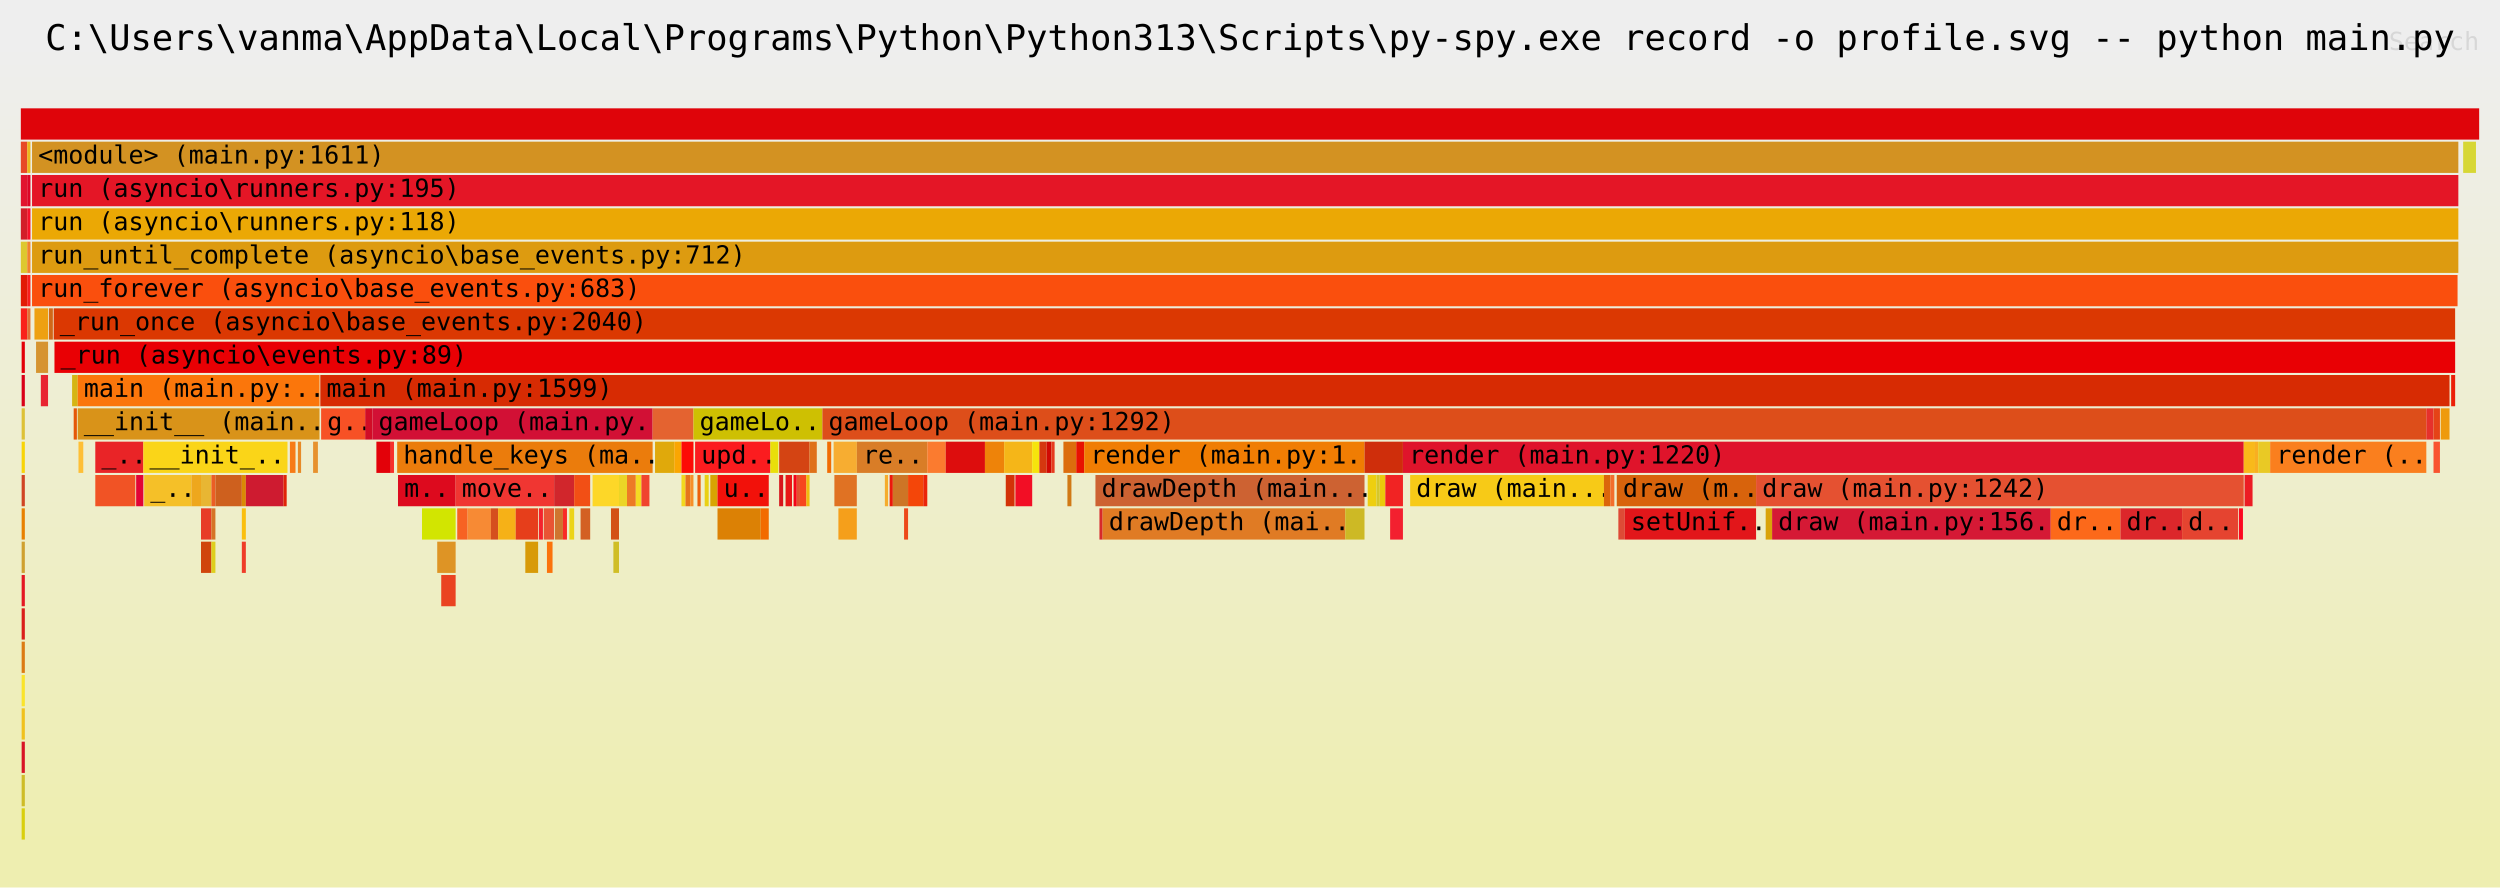
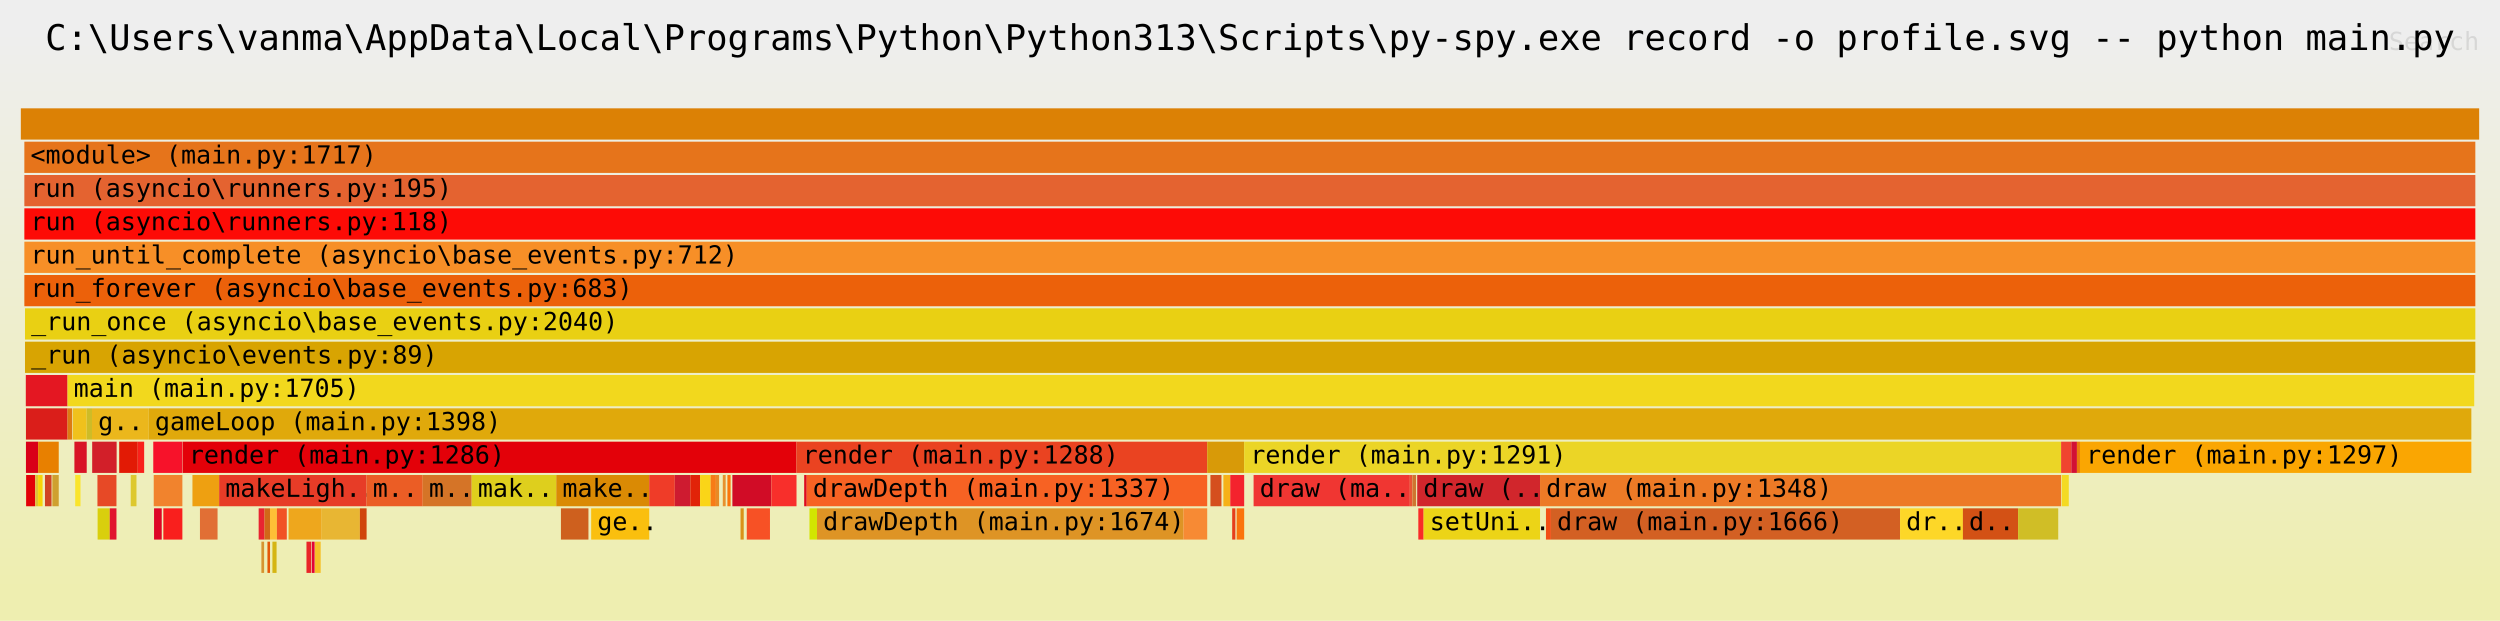
- <svg xmlns="http://www.w3.org/2000/svg" xmlns:ns1="http://github.com/jonhoo/inferno" version="1.1" width="1200" height="426" viewBox="0 0 1200 426">
+ <svg xmlns="http://www.w3.org/2000/svg" xmlns:ns1="http://github.com/jonhoo/inferno" version="1.1" width="1200" height="298" viewBox="0 0 1200 298">
  <defs>
    <linearGradient id="background" y1="0" y2="1" x1="0" x2="0">
      <stop stop-color="#eeeeee" offset="5%" />
      <stop stop-color="#eeeeb0" offset="95%" />
    </linearGradient>
  </defs>
  <style type="text/css">
text { font-family:monospace; font-size:12px }
#title { text-anchor:middle; font-size:17px; }
#matched { text-anchor:end; }
#search { text-anchor:end; opacity:0.1; cursor:pointer; }
#search:hover, #search.show { opacity:1; }
#subtitle { text-anchor:middle; font-color:rgb(160,160,160); }
#unzoom { cursor:pointer; }
#frames &gt; *:hover { stroke:black; stroke-width:0.5; cursor:pointer; }
.hide { display:none; }
.parent { opacity:0.5; }
</style>
-   <rect x="0" y="0" width="100%" height="426" fill="url(#background)" />
+   <rect x="0" y="0" width="100%" height="298" fill="url(#background)" />
  <text id="title" fill="rgb(0,0,0)" x="50%" y="24.00">C:\Users\vanma\AppData\Local\Programs\Python\Python313\Scripts\py-spy.exe record -o profile.svg -- python main.py</text>
  <text id="details" fill="rgb(0,0,0)" x="10" y="40.00"> </text>
  <text id="unzoom" class="hide" fill="rgb(0,0,0)" x="10" y="24.00">Reset Zoom</text>
  <text id="search" fill="rgb(0,0,0)" x="1190" y="24.00">Search</text>
-   <text id="matched" fill="rgb(0,0,0)" x="1190" y="415.00"> </text>
-   <svg id="frames" x="10" width="1180" total_samples="3070">
-     <g>
-       <rect x="0.033%" y="164" width="0.13%" height="15" fill="rgb(227,0,7)" ns1:x="1" ns1:w="4" />
-       <text x="0.283%" y="174.50" />
-     </g>
-     <g>
-       <rect x="0.033%" y="180" width="0.13%" height="15" fill="rgb(217,0,24)" ns1:x="1" ns1:w="4" />
-       <text x="0.283%" y="190.50" />
-     </g>
-     <g>
-       <rect x="0.033%" y="196" width="0.13%" height="15" fill="rgb(221,193,54)" ns1:x="1" ns1:w="4" />
-       <text x="0.283%" y="206.50" />
-     </g>
-     <g>
-       <rect x="0.033%" y="212" width="0.13%" height="15" fill="rgb(248,212,6)" ns1:x="1" ns1:w="4" />
-       <text x="0.283%" y="222.50" />
-     </g>
-     <g>
-       <rect x="0.033%" y="228" width="0.13%" height="15" fill="rgb(208,68,35)" ns1:x="1" ns1:w="4" />
-       <text x="0.283%" y="238.50" />
-     </g>
-     <g>
-       <rect x="0.033%" y="244" width="0.13%" height="15" fill="rgb(232,128,0)" ns1:x="1" ns1:w="4" />
-       <text x="0.283%" y="254.50" />
-     </g>
-     <g>
-       <rect x="0.033%" y="260" width="0.13%" height="15" fill="rgb(207,160,47)" ns1:x="1" ns1:w="4" />
-       <text x="0.283%" y="270.50" />
-     </g>
-     <g>
-       <rect x="0.033%" y="276" width="0.13%" height="15" fill="rgb(228,23,34)" ns1:x="1" ns1:w="4" />
-       <text x="0.283%" y="286.50" />
-     </g>
-     <g>
-       <rect x="0.033%" y="292" width="0.13%" height="15" fill="rgb(218,30,26)" ns1:x="1" ns1:w="4" />
-       <text x="0.283%" y="302.50" />
-     </g>
-     <g>
-       <rect x="0.033%" y="308" width="0.13%" height="15" fill="rgb(220,122,19)" ns1:x="1" ns1:w="4" />
-       <text x="0.283%" y="318.50" />
-     </g>
-     <g>
-       <rect x="0.033%" y="324" width="0.13%" height="15" fill="rgb(250,228,42)" ns1:x="1" ns1:w="4" />
-       <text x="0.283%" y="334.50" />
-     </g>
-     <g>
-       <rect x="0.033%" y="340" width="0.13%" height="15" fill="rgb(240,193,28)" ns1:x="1" ns1:w="4" />
-       <text x="0.283%" y="350.50" />
-     </g>
-     <g>
-       <rect x="0.033%" y="356" width="0.13%" height="15" fill="rgb(216,20,37)" ns1:x="1" ns1:w="4" />
-       <text x="0.283%" y="366.50" />
-     </g>
-     <g>
-       <rect x="0.033%" y="372" width="0.13%" height="15" fill="rgb(206,188,39)" ns1:x="1" ns1:w="4" />
-       <text x="0.283%" y="382.50" />
-     </g>
-     <g>
-       <rect x="0.033%" y="388" width="0.13%" height="15" fill="rgb(217,207,13)" ns1:x="1" ns1:w="4" />
-       <text x="0.283%" y="398.50" />
-     </g>
-     <g>
-       <rect x="0%" y="68" width="0.261%" height="15" fill="rgb(231,73,38)" ns1:x="0" ns1:w="8" />
-       <text x="0.25%" y="78.50" />
-     </g>
-     <g>
-       <rect x="0%" y="84" width="0.261%" height="15" fill="rgb(225,20,46)" ns1:x="0" ns1:w="8" />
-       <text x="0.25%" y="94.50" />
-     </g>
-     <g>
-       <rect x="0%" y="100" width="0.261%" height="15" fill="rgb(210,31,41)" ns1:x="0" ns1:w="8" />
-       <text x="0.25%" y="110.50" />
-     </g>
-     <g>
-       <rect x="0%" y="116" width="0.261%" height="15" fill="rgb(221,200,47)" ns1:x="0" ns1:w="8" />
-       <text x="0.25%" y="126.50" />
-     </g>
-     <g>
-       <rect x="0%" y="132" width="0.261%" height="15" fill="rgb(226,26,5)" ns1:x="0" ns1:w="8" />
-       <text x="0.25%" y="142.50" />
-     </g>
-     <g>
-       <rect x="0%" y="148" width="0.261%" height="15" fill="rgb(249,33,26)" ns1:x="0" ns1:w="8" />
-       <text x="0.25%" y="158.50" />
-     </g>
-     <g>
-       <rect x="0.261%" y="68" width="0.13%" height="15" fill="rgb(235,183,28)" ns1:x="8" ns1:w="4" />
-       <text x="0.511%" y="78.50" />
-     </g>
-     <g>
-       <rect x="0.261%" y="84" width="0.13%" height="15" fill="rgb(221,5,38)" ns1:x="8" ns1:w="4" />
-       <text x="0.511%" y="94.50" />
-     </g>
-     <g>
-       <rect x="0.261%" y="100" width="0.13%" height="15" fill="rgb(247,18,42)" ns1:x="8" ns1:w="4" />
-       <text x="0.511%" y="110.50" />
-     </g>
-     <g>
-       <rect x="0.261%" y="116" width="0.13%" height="15" fill="rgb(241,131,45)" ns1:x="8" ns1:w="4" />
-       <text x="0.511%" y="126.50" />
-     </g>
-     <g>
-       <rect x="0.261%" y="132" width="0.13%" height="15" fill="rgb(249,31,29)" ns1:x="8" ns1:w="4" />
-       <text x="0.511%" y="142.50" />
-     </g>
-     <g>
-       <rect x="0.261%" y="148" width="0.13%" height="15" fill="rgb(225,111,53)" ns1:x="8" ns1:w="4" />
-       <text x="0.511%" y="158.50" />
-     </g>
-     <g>
-       <rect x="0.554%" y="148" width="0.554%" height="15" fill="rgb(238,160,17)" ns1:x="17" ns1:w="17" />
-       <text x="0.804%" y="158.50" />
-     </g>
-     <g>
-       <rect x="0.619%" y="164" width="0.489%" height="15" fill="rgb(214,148,48)" ns1:x="19" ns1:w="15" />
-       <text x="0.869%" y="174.50" />
-     </g>
-     <g>
-       <rect x="0.814%" y="180" width="0.293%" height="15" fill="rgb(232,36,49)" ns1:x="25" ns1:w="9" />
-       <text x="1.064%" y="190.50" />
-     </g>
-     <g>
-       <rect x="1.14%" y="148" width="0.163%" height="15" fill="rgb(209,103,24)" ns1:x="35" ns1:w="5" />
-       <text x="1.39%" y="158.50" />
-     </g>
-     <g>
-       <rect x="2.15%" y="196" width="0.13%" height="15" fill="rgb(229,88,8)" ns1:x="66" ns1:w="4" />
-       <text x="2.4%" y="206.50" />
-     </g>
-     <g>
-       <rect x="2.085%" y="180" width="0.228%" height="15" fill="rgb(213,181,19)" ns1:x="64" ns1:w="7" />
-       <text x="2.335%" y="190.50" />
-     </g>
-     <g>
-       <rect x="2.345%" y="212" width="0.195%" height="15" fill="rgb(254,191,54)" ns1:x="72" ns1:w="6" />
-       <text x="2.595%" y="222.50" />
-     </g>
-     <g>
-       <rect x="3.029%" y="228" width="1.629%" height="15" fill="rgb(241,83,37)" ns1:x="93" ns1:w="50" />
-       <text x="3.279%" y="238.50" />
-     </g>
-     <g>
-       <rect x="3.029%" y="212" width="1.954%" height="15" fill="rgb(233,36,39)" ns1:x="93" ns1:w="60" />
-       <text x="3.279%" y="222.50">_..</text>
-     </g>
-     <g>
-       <rect x="4.691%" y="228" width="0.293%" height="15" fill="rgb(226,3,54)" ns1:x="144" ns1:w="9" />
-       <text x="4.941%" y="238.50" />
-     </g>
-     <g>
-       <rect x="5.016%" y="228" width="1.922%" height="15" fill="rgb(245,192,40)" ns1:x="154" ns1:w="59" />
-       <text x="5.266%" y="238.50">_..</text>
-     </g>
-     <g>
-       <rect x="6.938%" y="228" width="0.391%" height="15" fill="rgb(238,167,29)" ns1:x="213" ns1:w="12" />
-       <text x="7.188%" y="238.50" />
-     </g>
-     <g>
-       <rect x="7.329%" y="228" width="0.423%" height="15" fill="rgb(232,182,51)" ns1:x="225" ns1:w="13" />
-       <text x="7.579%" y="238.50" />
-     </g>
-     <g>
-       <rect x="7.329%" y="244" width="0.423%" height="15" fill="rgb(231,60,39)" ns1:x="225" ns1:w="13" />
-       <text x="7.579%" y="254.50" />
-     </g>
-     <g>
-       <rect x="7.329%" y="260" width="0.423%" height="15" fill="rgb(208,69,12)" ns1:x="225" ns1:w="13" />
-       <text x="7.579%" y="270.50" />
-     </g>
-     <g>
-       <rect x="7.752%" y="228" width="0.163%" height="15" fill="rgb(235,93,37)" ns1:x="238" ns1:w="5" />
-       <text x="8.002%" y="238.50" />
-     </g>
-     <g>
-       <rect x="7.752%" y="244" width="0.163%" height="15" fill="rgb(213,116,39)" ns1:x="238" ns1:w="5" />
-       <text x="8.002%" y="254.50" />
-     </g>
-     <g>
-       <rect x="7.752%" y="260" width="0.163%" height="15" fill="rgb(222,207,29)" ns1:x="238" ns1:w="5" />
-       <text x="8.002%" y="270.50" />
-     </g>
-     <g>
-       <rect x="7.915%" y="228" width="1.075%" height="15" fill="rgb(206,96,30)" ns1:x="243" ns1:w="33" />
-       <text x="8.165%" y="238.50" />
-     </g>
-     <g>
-       <rect x="8.99%" y="228" width="0.163%" height="15" fill="rgb(218,138,4)" ns1:x="276" ns1:w="5" />
-       <text x="9.24%" y="238.50" />
-     </g>
-     <g>
-       <rect x="8.99%" y="244" width="0.163%" height="15" fill="rgb(250,191,14)" ns1:x="276" ns1:w="5" />
-       <text x="9.24%" y="254.50" />
-     </g>
-     <g>
-       <rect x="8.99%" y="260" width="0.163%" height="15" fill="rgb(239,60,40)" ns1:x="276" ns1:w="5" />
-       <text x="9.24%" y="270.50" />
-     </g>
-     <g>
-       <rect x="9.153%" y="228" width="1.531%" height="15" fill="rgb(206,27,48)" ns1:x="281" ns1:w="47" />
-       <text x="9.403%" y="238.50" />
-     </g>
-     <g>
-       <rect x="10.684%" y="228" width="0.13%" height="15" fill="rgb(225,35,8)" ns1:x="328" ns1:w="4" />
-       <text x="10.934%" y="238.50" />
-     </g>
-     <g>
-       <rect x="4.984%" y="212" width="5.863%" height="15" fill="rgb(250,213,24)" ns1:x="153" ns1:w="180" />
-       <text x="5.234%" y="222.50">__init_..</text>
-     </g>
-     <g>
-       <rect x="10.945%" y="212" width="0.228%" height="15" fill="rgb(247,123,22)" ns1:x="336" ns1:w="7" />
-       <text x="11.195%" y="222.50" />
-     </g>
-     <g>
-       <rect x="11.27%" y="212" width="0.13%" height="15" fill="rgb(231,138,38)" ns1:x="346" ns1:w="4" />
-       <text x="11.52%" y="222.50" />
-     </g>
-     <g>
-       <rect x="11.889%" y="212" width="0.195%" height="15" fill="rgb(231,145,46)" ns1:x="365" ns1:w="6" />
-       <text x="12.139%" y="222.50" />
-     </g>
-     <g>
-       <rect x="2.313%" y="180" width="9.837%" height="15" fill="rgb(251,118,11)" ns1:x="71" ns1:w="302" />
-       <text x="2.563%" y="190.50">main (main.py:..</text>
-     </g>
-     <g>
-       <rect x="2.313%" y="196" width="9.837%" height="15" fill="rgb(217,147,25)" ns1:x="71" ns1:w="302" />
-       <text x="2.563%" y="206.50">__init__ (main..</text>
-     </g>
-     <g>
-       <rect x="12.215%" y="196" width="1.792%" height="15" fill="rgb(247,81,37)" ns1:x="375" ns1:w="55" />
-       <text x="12.465%" y="206.50">g..</text>
-     </g>
-     <g>
-       <rect x="14.007%" y="196" width="0.293%" height="15" fill="rgb(209,12,38)" ns1:x="430" ns1:w="9" />
-       <text x="14.257%" y="206.50" />
-     </g>
-     <g>
-       <rect x="14.463%" y="212" width="0.586%" height="15" fill="rgb(227,1,9)" ns1:x="444" ns1:w="18" />
-       <text x="14.713%" y="222.50" />
-     </g>
-     <g>
-       <rect x="15.049%" y="212" width="0.13%" height="15" fill="rgb(248,47,43)" ns1:x="462" ns1:w="4" />
-       <text x="15.299%" y="222.50" />
-     </g>
-     <g>
-       <rect x="15.342%" y="228" width="2.345%" height="15" fill="rgb(221,10,30)" ns1:x="471" ns1:w="72" />
-       <text x="15.592%" y="238.50">m..</text>
-     </g>
-     <g>
-       <rect x="16.319%" y="244" width="1.368%" height="15" fill="rgb(210,229,1)" ns1:x="501" ns1:w="42" />
-       <text x="16.569%" y="254.50" />
-     </g>
-     <g>
-       <rect x="16.938%" y="260" width="0.749%" height="15" fill="rgb(222,148,37)" ns1:x="520" ns1:w="23" />
-       <text x="17.188%" y="270.50" />
-     </g>
-     <g>
-       <rect x="17.101%" y="276" width="0.586%" height="15" fill="rgb(234,67,33)" ns1:x="525" ns1:w="18" />
-       <text x="17.351%" y="286.50" />
-     </g>
-     <g>
-       <rect x="17.752%" y="244" width="0.423%" height="15" fill="rgb(247,98,35)" ns1:x="545" ns1:w="13" />
-       <text x="18.002%" y="254.50" />
-     </g>
-     <g>
-       <rect x="18.176%" y="244" width="0.945%" height="15" fill="rgb(247,138,52)" ns1:x="558" ns1:w="29" />
-       <text x="18.426%" y="254.50" />
-     </g>
-     <g>
-       <rect x="19.12%" y="244" width="0.293%" height="15" fill="rgb(213,79,30)" ns1:x="587" ns1:w="9" />
-       <text x="19.37%" y="254.50" />
-     </g>
-     <g>
-       <rect x="19.414%" y="244" width="0.717%" height="15" fill="rgb(246,177,23)" ns1:x="596" ns1:w="22" />
-       <text x="19.664%" y="254.50" />
-     </g>
-     <g>
-       <rect x="20.13%" y="244" width="0.912%" height="15" fill="rgb(230,62,27)" ns1:x="618" ns1:w="28" />
-       <text x="20.38%" y="254.50" />
-     </g>
-     <g>
-       <rect x="20.521%" y="260" width="0.521%" height="15" fill="rgb(216,154,8)" ns1:x="630" ns1:w="16" />
-       <text x="20.771%" y="270.50" />
-     </g>
-     <g>
-       <rect x="21.075%" y="244" width="0.163%" height="15" fill="rgb(244,35,45)" ns1:x="647" ns1:w="5" />
-       <text x="21.325%" y="254.50" />
-     </g>
-     <g>
-       <rect x="21.401%" y="260" width="0.228%" height="15" fill="rgb(251,115,12)" ns1:x="657" ns1:w="7" />
-       <text x="21.651%" y="270.50" />
-     </g>
-     <g>
-       <rect x="17.687%" y="228" width="4.006%" height="15" fill="rgb(240,54,50)" ns1:x="543" ns1:w="123" />
-       <text x="17.937%" y="238.50">move..</text>
-     </g>
-     <g>
-       <rect x="21.27%" y="244" width="0.423%" height="15" fill="rgb(233,84,52)" ns1:x="653" ns1:w="13" />
-       <text x="21.52%" y="254.50" />
-     </g>
-     <g>
-       <rect x="21.726%" y="244" width="0.326%" height="15" fill="rgb(207,117,47)" ns1:x="667" ns1:w="10" />
-       <text x="21.976%" y="254.50" />
-     </g>
-     <g>
-       <rect x="22.052%" y="244" width="0.163%" height="15" fill="rgb(249,43,39)" ns1:x="677" ns1:w="5" />
-       <text x="22.302%" y="254.50" />
-     </g>
-     <g>
-       <rect x="21.694%" y="228" width="0.814%" height="15" fill="rgb(209,38,44)" ns1:x="666" ns1:w="25" />
-       <text x="21.944%" y="238.50" />
-     </g>
-     <g>
-       <rect x="22.313%" y="244" width="0.195%" height="15" fill="rgb(236,212,23)" ns1:x="685" ns1:w="6" />
-       <text x="22.563%" y="254.50" />
-     </g>
-     <g>
-       <rect x="22.508%" y="228" width="0.651%" height="15" fill="rgb(242,79,21)" ns1:x="691" ns1:w="20" />
-       <text x="22.758%" y="238.50" />
-     </g>
-     <g>
-       <rect x="22.769%" y="244" width="0.391%" height="15" fill="rgb(211,96,35)" ns1:x="699" ns1:w="12" />
-       <text x="23.019%" y="254.50" />
-     </g>
-     <g>
-       <rect x="23.257%" y="228" width="1.075%" height="15" fill="rgb(253,215,40)" ns1:x="714" ns1:w="33" />
-       <text x="23.507%" y="238.50" />
-     </g>
-     <g>
-       <rect x="24.006%" y="244" width="0.326%" height="15" fill="rgb(211,81,21)" ns1:x="737" ns1:w="10" />
-       <text x="24.256%" y="254.50" />
-     </g>
-     <g>
-       <rect x="24.104%" y="260" width="0.228%" height="15" fill="rgb(208,190,38)" ns1:x="740" ns1:w="7" />
-       <text x="24.354%" y="270.50" />
-     </g>
-     <g>
-       <rect x="24.332%" y="228" width="0.326%" height="15" fill="rgb(235,213,38)" ns1:x="747" ns1:w="10" />
-       <text x="24.582%" y="238.50" />
-     </g>
-     <g>
-       <rect x="24.658%" y="228" width="0.358%" height="15" fill="rgb(237,122,38)" ns1:x="757" ns1:w="11" />
-       <text x="24.908%" y="238.50" />
-     </g>
-     <g>
-       <rect x="25.016%" y="228" width="0.228%" height="15" fill="rgb(244,218,35)" ns1:x="768" ns1:w="7" />
-       <text x="25.266%" y="238.50" />
-     </g>
-     <g>
-       <rect x="25.244%" y="228" width="0.326%" height="15" fill="rgb(240,68,47)" ns1:x="775" ns1:w="10" />
-       <text x="25.494%" y="238.50" />
-     </g>
-     <g>
-       <rect x="14.3%" y="196" width="11.401%" height="15" fill="rgb(210,16,53)" ns1:x="439" ns1:w="350" />
-       <text x="14.55%" y="206.50">gameLoop (main.py..</text>
-     </g>
-     <g>
-       <rect x="15.309%" y="212" width="10.391%" height="15" fill="rgb(235,124,12)" ns1:x="470" ns1:w="319" />
-       <text x="15.559%" y="222.50">handle_keys (ma..</text>
-     </g>
-     <g>
-       <rect x="25.798%" y="212" width="0.782%" height="15" fill="rgb(224,169,11)" ns1:x="792" ns1:w="24" />
-       <text x="26.048%" y="222.50" />
-     </g>
-     <g>
-       <rect x="26.58%" y="212" width="0.293%" height="15" fill="rgb(250,166,2)" ns1:x="816" ns1:w="9" />
-       <text x="26.83%" y="222.50" />
-     </g>
-     <g>
-       <rect x="26.873%" y="228" width="0.163%" height="15" fill="rgb(242,216,29)" ns1:x="825" ns1:w="5" />
-       <text x="27.123%" y="238.50" />
-     </g>
-     <g>
-       <rect x="27.036%" y="228" width="0.195%" height="15" fill="rgb(230,116,27)" ns1:x="830" ns1:w="6" />
-       <text x="27.286%" y="238.50" />
-     </g>
-     <g>
-       <rect x="25.7%" y="196" width="1.661%" height="15" fill="rgb(228,99,48)" ns1:x="789" ns1:w="51" />
-       <text x="25.95%" y="206.50" />
-     </g>
-     <g>
-       <rect x="26.873%" y="212" width="0.489%" height="15" fill="rgb(253,11,6)" ns1:x="825" ns1:w="15" />
-       <text x="27.123%" y="222.50" />
-     </g>
-     <g>
-       <rect x="27.231%" y="228" width="0.13%" height="15" fill="rgb(247,143,39)" ns1:x="836" ns1:w="4" />
-       <text x="27.481%" y="238.50" />
-     </g>
-     <g>
-       <rect x="27.524%" y="228" width="0.13%" height="15" fill="rgb(236,97,10)" ns1:x="845" ns1:w="4" />
-       <text x="27.774%" y="238.50" />
-     </g>
-     <g>
-       <rect x="27.818%" y="228" width="0.163%" height="15" fill="rgb(233,208,19)" ns1:x="854" ns1:w="5" />
-       <text x="28.068%" y="238.50" />
-     </g>
-     <g>
-       <rect x="28.046%" y="228" width="0.293%" height="15" fill="rgb(216,164,2)" ns1:x="861" ns1:w="9" />
-       <text x="28.296%" y="238.50" />
-     </g>
-     <g>
-       <rect x="28.339%" y="244" width="1.759%" height="15" fill="rgb(220,129,5)" ns1:x="870" ns1:w="54" />
-       <text x="28.589%" y="254.50" />
-     </g>
-     <g>
-       <rect x="28.339%" y="228" width="2.085%" height="15" fill="rgb(242,17,10)" ns1:x="870" ns1:w="64" />
-       <text x="28.589%" y="238.50">u..</text>
-     </g>
-     <g>
-       <rect x="30.098%" y="244" width="0.326%" height="15" fill="rgb(242,107,0)" ns1:x="924" ns1:w="10" />
-       <text x="30.348%" y="254.50" />
-     </g>
-     <g>
-       <rect x="27.427%" y="212" width="3.062%" height="15" fill="rgb(251,28,31)" ns1:x="842" ns1:w="94" />
-       <text x="27.677%" y="222.50">upd..</text>
-     </g>
-     <g>
-       <rect x="30.489%" y="212" width="0.326%" height="15" fill="rgb(233,223,10)" ns1:x="936" ns1:w="10" />
-       <text x="30.739%" y="222.50" />
-     </g>
-     <g>
-       <rect x="30.847%" y="228" width="0.163%" height="15" fill="rgb(215,21,27)" ns1:x="947" ns1:w="5" />
-       <text x="31.097%" y="238.50" />
-     </g>
-     <g>
-       <rect x="31.108%" y="228" width="0.261%" height="15" fill="rgb(232,23,21)" ns1:x="955" ns1:w="8" />
-       <text x="31.358%" y="238.50" />
-     </g>
-     <g>
-       <rect x="31.433%" y="228" width="0.13%" height="15" fill="rgb(244,5,23)" ns1:x="965" ns1:w="4" />
-       <text x="31.683%" y="238.50" />
-     </g>
-     <g>
-       <rect x="31.564%" y="228" width="0.13%" height="15" fill="rgb(226,81,46)" ns1:x="969" ns1:w="4" />
-       <text x="31.814%" y="238.50" />
-     </g>
-     <g>
-       <rect x="31.694%" y="228" width="0.261%" height="15" fill="rgb(247,70,30)" ns1:x="973" ns1:w="8" />
-       <text x="31.944%" y="238.50" />
-     </g>
-     <g>
-       <rect x="30.847%" y="212" width="1.238%" height="15" fill="rgb(212,68,19)" ns1:x="947" ns1:w="38" />
-       <text x="31.097%" y="222.50" />
-     </g>
-     <g>
-       <rect x="31.954%" y="228" width="0.13%" height="15" fill="rgb(240,187,13)" ns1:x="981" ns1:w="4" />
-       <text x="32.204%" y="238.50" />
-     </g>
-     <g>
-       <rect x="32.085%" y="212" width="0.293%" height="15" fill="rgb(223,113,26)" ns1:x="985" ns1:w="9" />
-       <text x="32.335%" y="222.50" />
-     </g>
-     <g>
-       <rect x="27.362%" y="196" width="5.244%" height="15" fill="rgb(206,192,2)" ns1:x="840" ns1:w="161" />
-       <text x="27.612%" y="206.50">gameLo..</text>
-     </g>
-     <g>
-       <rect x="32.801%" y="212" width="0.163%" height="15" fill="rgb(241,108,4)" ns1:x="1007" ns1:w="5" />
-       <text x="33.051%" y="222.50" />
-     </g>
-     <g>
-       <rect x="33.062%" y="212" width="0.945%" height="15" fill="rgb(247,173,49)" ns1:x="1015" ns1:w="29" />
-       <text x="33.312%" y="222.50" />
-     </g>
-     <g>
-       <rect x="33.094%" y="228" width="0.912%" height="15" fill="rgb(224,114,35)" ns1:x="1016" ns1:w="28" />
-       <text x="33.344%" y="238.50" />
-     </g>
-     <g>
-       <rect x="33.257%" y="244" width="0.749%" height="15" fill="rgb(245,159,27)" ns1:x="1021" ns1:w="23" />
-       <text x="33.507%" y="254.50" />
-     </g>
-     <g>
-       <rect x="35.147%" y="228" width="0.13%" height="15" fill="rgb(245,172,44)" ns1:x="1079" ns1:w="4" />
-       <text x="35.397%" y="238.50" />
-     </g>
-     <g>
-       <rect x="35.342%" y="228" width="0.13%" height="15" fill="rgb(236,23,11)" ns1:x="1085" ns1:w="4" />
-       <text x="35.592%" y="238.50" />
-     </g>
-     <g>
-       <rect x="35.472%" y="228" width="0.619%" height="15" fill="rgb(205,117,38)" ns1:x="1089" ns1:w="19" />
-       <text x="35.722%" y="238.50" />
-     </g>
-     <g>
-       <rect x="35.928%" y="244" width="0.163%" height="15" fill="rgb(237,72,25)" ns1:x="1103" ns1:w="5" />
-       <text x="36.178%" y="254.50" />
-     </g>
-     <g>
-       <rect x="36.091%" y="228" width="0.619%" height="15" fill="rgb(244,70,9)" ns1:x="1108" ns1:w="19" />
-       <text x="36.341%" y="238.50" />
-     </g>
-     <g>
-       <rect x="34.007%" y="212" width="2.866%" height="15" fill="rgb(217,125,39)" ns1:x="1044" ns1:w="88" />
-       <text x="34.257%" y="222.50">re..</text>
-     </g>
-     <g>
-       <rect x="36.71%" y="228" width="0.163%" height="15" fill="rgb(235,36,10)" ns1:x="1127" ns1:w="5" />
-       <text x="36.96%" y="238.50" />
-     </g>
-     <g>
-       <rect x="36.873%" y="212" width="0.749%" height="15" fill="rgb(251,123,47)" ns1:x="1132" ns1:w="23" />
-       <text x="37.123%" y="222.50" />
-     </g>
-     <g>
-       <rect x="37.622%" y="212" width="1.596%" height="15" fill="rgb(221,13,13)" ns1:x="1155" ns1:w="49" />
-       <text x="37.872%" y="222.50" />
-     </g>
-     <g>
-       <rect x="39.218%" y="212" width="0.782%" height="15" fill="rgb(238,131,9)" ns1:x="1204" ns1:w="24" />
-       <text x="39.468%" y="222.50" />
-     </g>
-     <g>
-       <rect x="40.065%" y="228" width="0.358%" height="15" fill="rgb(211,50,8)" ns1:x="1230" ns1:w="11" />
-       <text x="40.315%" y="238.50" />
-     </g>
-     <g>
-       <rect x="40%" y="212" width="1.14%" height="15" fill="rgb(245,182,24)" ns1:x="1228" ns1:w="35" />
-       <text x="40.25%" y="222.50" />
-     </g>
-     <g>
-       <rect x="40.456%" y="228" width="0.684%" height="15" fill="rgb(242,14,37)" ns1:x="1242" ns1:w="21" />
-       <text x="40.706%" y="238.50" />
-     </g>
-     <g>
-       <rect x="41.14%" y="212" width="0.293%" height="15" fill="rgb(246,228,12)" ns1:x="1263" ns1:w="9" />
-       <text x="41.39%" y="222.50" />
-     </g>
-     <g>
-       <rect x="41.433%" y="212" width="0.293%" height="15" fill="rgb(213,55,15)" ns1:x="1272" ns1:w="9" />
-       <text x="41.683%" y="222.50" />
-     </g>
-     <g>
-       <rect x="41.726%" y="212" width="0.195%" height="15" fill="rgb(209,9,3)" ns1:x="1281" ns1:w="6" />
-       <text x="41.976%" y="222.50" />
-     </g>
-     <g>
-       <rect x="41.922%" y="212" width="0.13%" height="15" fill="rgb(230,59,30)" ns1:x="1287" ns1:w="4" />
-       <text x="42.172%" y="222.50" />
-     </g>
-     <g>
-       <rect x="42.573%" y="228" width="0.163%" height="15" fill="rgb(209,121,21)" ns1:x="1307" ns1:w="5" />
-       <text x="42.823%" y="238.50" />
-     </g>
-     <g>
-       <rect x="42.41%" y="212" width="0.521%" height="15" fill="rgb(220,109,13)" ns1:x="1302" ns1:w="16" />
-       <text x="42.66%" y="222.50" />
-     </g>
-     <g>
-       <rect x="42.932%" y="212" width="0.326%" height="15" fill="rgb(232,18,1)" ns1:x="1318" ns1:w="10" />
-       <text x="43.182%" y="222.50" />
-     </g>
-     <g>
-       <rect x="43.876%" y="244" width="0.13%" height="15" fill="rgb(215,41,42)" ns1:x="1347" ns1:w="4" />
-       <text x="44.126%" y="254.50" />
-     </g>
-     <g>
-       <rect x="44.007%" y="244" width="9.87%" height="15" fill="rgb(224,123,36)" ns1:x="1351" ns1:w="303" />
-       <text x="44.257%" y="254.50">drawDepth (mai..</text>
-     </g>
-     <g>
-       <rect x="43.257%" y="212" width="11.401%" height="15" fill="rgb(240,125,3)" ns1:x="1328" ns1:w="350" />
-       <text x="43.507%" y="222.50">render (main.py:1..</text>
-     </g>
-     <g>
-       <rect x="43.713%" y="228" width="10.945%" height="15" fill="rgb(205,98,50)" ns1:x="1342" ns1:w="336" />
-       <text x="43.963%" y="238.50">drawDepth (main...</text>
-     </g>
-     <g>
-       <rect x="53.876%" y="244" width="0.782%" height="15" fill="rgb(205,185,37)" ns1:x="1654" ns1:w="24" />
-       <text x="54.126%" y="254.50" />
-     </g>
-     <g>
-       <rect x="54.788%" y="228" width="0.358%" height="15" fill="rgb(238,207,15)" ns1:x="1682" ns1:w="11" />
-       <text x="55.038%" y="238.50" />
-     </g>
-     <g>
-       <rect x="55.147%" y="228" width="0.13%" height="15" fill="rgb(213,199,42)" ns1:x="1693" ns1:w="4" />
-       <text x="55.397%" y="238.50" />
-     </g>
-     <g>
-       <rect x="55.277%" y="228" width="0.228%" height="15" fill="rgb(235,201,11)" ns1:x="1697" ns1:w="7" />
-       <text x="55.527%" y="238.50" />
-     </g>
-     <g>
-       <rect x="54.658%" y="212" width="1.563%" height="15" fill="rgb(207,46,11)" ns1:x="1678" ns1:w="48" />
-       <text x="54.908%" y="222.50" />
-     </g>
-     <g>
-       <rect x="55.505%" y="228" width="0.717%" height="15" fill="rgb(241,35,35)" ns1:x="1704" ns1:w="22" />
-       <text x="55.755%" y="238.50" />
-     </g>
-     <g>
-       <rect x="55.7%" y="244" width="0.521%" height="15" fill="rgb(243,32,47)" ns1:x="1710" ns1:w="16" />
-       <text x="55.95%" y="254.50" />
-     </g>
-     <g>
-       <rect x="56.515%" y="228" width="7.883%" height="15" fill="rgb(247,202,23)" ns1:x="1735" ns1:w="242" />
-       <text x="56.765%" y="238.50">draw (main...</text>
-     </g>
-     <g>
-       <rect x="64.397%" y="228" width="0.261%" height="15" fill="rgb(219,102,11)" ns1:x="1977" ns1:w="8" />
-       <text x="64.647%" y="238.50" />
-     </g>
-     <g>
-       <rect x="64.658%" y="228" width="0.163%" height="15" fill="rgb(243,110,44)" ns1:x="1985" ns1:w="5" />
-       <text x="64.908%" y="238.50" />
-     </g>
-     <g>
-       <rect x="64.984%" y="244" width="0.261%" height="15" fill="rgb(222,74,54)" ns1:x="1995" ns1:w="8" />
-       <text x="65.234%" y="254.50" />
-     </g>
-     <g>
-       <rect x="64.919%" y="228" width="5.668%" height="15" fill="rgb(216,99,12)" ns1:x="1993" ns1:w="174" />
-       <text x="65.169%" y="238.50">draw (m..</text>
-     </g>
-     <g>
-       <rect x="65.244%" y="244" width="5.342%" height="15" fill="rgb(226,22,26)" ns1:x="2003" ns1:w="164" />
-       <text x="65.494%" y="254.50">setUnif..</text>
-     </g>
-     <g>
-       <rect x="70.977%" y="244" width="0.261%" height="15" fill="rgb(217,163,10)" ns1:x="2179" ns1:w="8" />
-       <text x="71.227%" y="254.50" />
-     </g>
-     <g>
-       <rect x="71.238%" y="244" width="11.335%" height="15" fill="rgb(213,25,53)" ns1:x="2187" ns1:w="348" />
-       <text x="71.488%" y="254.50">draw (main.py:156..</text>
-     </g>
-     <g>
-       <rect x="82.573%" y="244" width="2.834%" height="15" fill="rgb(252,105,26)" ns1:x="2535" ns1:w="87" />
-       <text x="82.823%" y="254.50">dr..</text>
-     </g>
-     <g>
-       <rect x="85.407%" y="244" width="2.508%" height="15" fill="rgb(220,39,43)" ns1:x="2622" ns1:w="77" />
-       <text x="85.657%" y="254.50">dr..</text>
-     </g>
-     <g>
-       <rect x="87.915%" y="244" width="2.28%" height="15" fill="rgb(229,68,48)" ns1:x="2699" ns1:w="70" />
-       <text x="88.165%" y="254.50">d..</text>
-     </g>
-     <g>
-       <rect x="90.228%" y="244" width="0.163%" height="15" fill="rgb(252,8,32)" ns1:x="2770" ns1:w="5" />
-       <text x="90.478%" y="254.50" />
-     </g>
-     <g>
-       <rect x="56.221%" y="212" width="34.202%" height="15" fill="rgb(223,20,43)" ns1:x="1726" ns1:w="1050" />
-       <text x="56.471%" y="222.50">render (main.py:1220)</text>
-     </g>
-     <g>
-       <rect x="70.586%" y="228" width="19.837%" height="15" fill="rgb(229,81,49)" ns1:x="2167" ns1:w="609" />
-       <text x="70.836%" y="238.50">draw (main.py:1242)</text>
-     </g>
-     <g>
-       <rect x="90.456%" y="228" width="0.326%" height="15" fill="rgb(236,28,36)" ns1:x="2777" ns1:w="10" />
-       <text x="90.706%" y="238.50" />
-     </g>
-     <g>
-       <rect x="90.424%" y="212" width="0.456%" height="15" fill="rgb(249,185,26)" ns1:x="2776" ns1:w="14" />
-       <text x="90.674%" y="222.50" />
-     </g>
-     <g>
-       <rect x="90.879%" y="212" width="0.13%" height="15" fill="rgb(249,174,33)" ns1:x="2790" ns1:w="4" />
-       <text x="91.129%" y="222.50" />
-     </g>
-     <g>
-       <rect x="91.01%" y="212" width="0.489%" height="15" fill="rgb(233,201,37)" ns1:x="2794" ns1:w="15" />
-       <text x="91.26%" y="222.50" />
-     </g>
-     <g>
-       <rect x="32.606%" y="196" width="65.244%" height="15" fill="rgb(221,78,26)" ns1:x="1001" ns1:w="2003" />
-       <text x="32.856%" y="206.50">gameLoop (main.py:1292)</text>
-     </g>
-     <g>
-       <rect x="91.498%" y="212" width="6.352%" height="15" fill="rgb(250,127,30)" ns1:x="2809" ns1:w="195" />
-       <text x="91.748%" y="222.50">render (..</text>
-     </g>
-     <g>
-       <rect x="97.85%" y="196" width="0.293%" height="15" fill="rgb(230,49,44)" ns1:x="3004" ns1:w="9" />
-       <text x="98.1%" y="206.50" />
-     </g>
-     <g>
-       <rect x="98.143%" y="196" width="0.261%" height="15" fill="rgb(229,67,23)" ns1:x="3013" ns1:w="8" />
-       <text x="98.393%" y="206.50" />
-     </g>
-     <g>
-       <rect x="98.143%" y="212" width="0.261%" height="15" fill="rgb(249,83,47)" ns1:x="3013" ns1:w="8" />
-       <text x="98.393%" y="222.50" />
-     </g>
-     <g>
-       <rect x="12.182%" y="180" width="86.612%" height="15" fill="rgb(215,43,3)" ns1:x="374" ns1:w="2659" />
-       <text x="12.432%" y="190.50">main (main.py:1599)</text>
-     </g>
-     <g>
-       <rect x="98.436%" y="196" width="0.358%" height="15" fill="rgb(238,154,13)" ns1:x="3022" ns1:w="11" />
-       <text x="98.686%" y="206.50" />
-     </g>
-     <g>
-       <rect x="1.335%" y="148" width="97.687%" height="15" fill="rgb(219,56,2)" ns1:x="41" ns1:w="2999" />
-       <text x="1.585%" y="158.50">_run_once (asyncio\base_events.py:2040)</text>
-     </g>
-     <g>
-       <rect x="1.368%" y="164" width="97.655%" height="15" fill="rgb(233,0,4)" ns1:x="42" ns1:w="2998" />
-       <text x="1.618%" y="174.50">_run (asyncio\events.py:89)</text>
-     </g>
-     <g>
-       <rect x="98.86%" y="180" width="0.163%" height="15" fill="rgb(235,30,7)" ns1:x="3035" ns1:w="5" />
-       <text x="99.11%" y="190.50" />
-     </g>
-     <g>
-       <rect x="0.456%" y="132" width="98.665%" height="15" fill="rgb(250,79,13)" ns1:x="14" ns1:w="3029" />
-       <text x="0.706%" y="142.50">run_forever (asyncio\base_events.py:683)</text>
-     </g>
-     <g>
-       <rect x="0.456%" y="68" width="98.697%" height="15" fill="rgb(211,146,34)" ns1:x="14" ns1:w="3030" />
-       <text x="0.706%" y="78.50">&lt;module&gt; (main.py:1611)</text>
-     </g>
-     <g>
-       <rect x="0.456%" y="84" width="98.697%" height="15" fill="rgb(228,22,38)" ns1:x="14" ns1:w="3030" />
-       <text x="0.706%" y="94.50">run (asyncio\runners.py:195)</text>
-     </g>
-     <g>
-       <rect x="0.456%" y="100" width="98.697%" height="15" fill="rgb(235,168,5)" ns1:x="14" ns1:w="3030" />
-       <text x="0.706%" y="110.50">run (asyncio\runners.py:118)</text>
-     </g>
-     <g>
-       <rect x="0.456%" y="116" width="98.697%" height="15" fill="rgb(221,155,16)" ns1:x="14" ns1:w="3030" />
-       <text x="0.706%" y="126.50">run_until_complete (asyncio\base_events.py:712)</text>
-     </g>
-     <g>
-       <rect x="99.349%" y="68" width="0.521%" height="15" fill="rgb(215,215,53)" ns1:x="3050" ns1:w="16" />
-       <text x="99.599%" y="78.50" />
-     </g>
-     <g>
-       <rect x="0%" y="52" width="100%" height="15" fill="rgb(223,4,10)" ns1:x="0" ns1:w="3070" />
+   <text id="matched" fill="rgb(0,0,0)" x="1190" y="287.00"> </text>
+   <svg id="frames" x="10" width="1180" total_samples="15371">
+     <g>
+       <rect x="0.215%" y="228" width="0.371%" height="15" fill="rgb(227,0,7)" ns1:x="33" ns1:w="57" />
+       <text x="0.465%" y="238.50" />
+     </g>
+     <g>
+       <rect x="0.208%" y="212" width="0.494%" height="15" fill="rgb(217,0,24)" ns1:x="32" ns1:w="76" />
+       <text x="0.458%" y="222.50" />
+     </g>
+     <g>
+       <rect x="0.592%" y="228" width="0.111%" height="15" fill="rgb(221,193,54)" ns1:x="91" ns1:w="17" />
+       <text x="0.842%" y="238.50" />
+     </g>
+     <g>
+       <rect x="0.703%" y="228" width="0.182%" height="15" fill="rgb(248,212,6)" ns1:x="108" ns1:w="28" />
+       <text x="0.953%" y="238.50" />
+     </g>
+     <g>
+       <rect x="0.982%" y="228" width="0.267%" height="15" fill="rgb(208,68,35)" ns1:x="151" ns1:w="41" />
+       <text x="1.232%" y="238.50" />
+     </g>
+     <g>
+       <rect x="0.703%" y="212" width="0.839%" height="15" fill="rgb(232,128,0)" ns1:x="108" ns1:w="129" />
+       <text x="0.953%" y="222.50" />
+     </g>
+     <g>
+       <rect x="1.282%" y="228" width="0.26%" height="15" fill="rgb(207,160,47)" ns1:x="197" ns1:w="40" />
+       <text x="1.532%" y="238.50" />
+     </g>
+     <g>
+       <rect x="0.202%" y="180" width="1.698%" height="15" fill="rgb(228,23,34)" ns1:x="31" ns1:w="261" />
+       <text x="0.452%" y="190.50" />
+     </g>
+     <g>
+       <rect x="0.208%" y="196" width="1.692%" height="15" fill="rgb(218,30,26)" ns1:x="32" ns1:w="260" />
+       <text x="0.458%" y="206.50" />
+     </g>
+     <g>
+       <rect x="1.9%" y="196" width="0.189%" height="15" fill="rgb(220,122,19)" ns1:x="292" ns1:w="29" />
+       <text x="2.15%" y="206.50" />
+     </g>
+     <g>
+       <rect x="2.212%" y="228" width="0.215%" height="15" fill="rgb(250,228,42)" ns1:x="340" ns1:w="33" />
+       <text x="2.462%" y="238.50" />
+     </g>
+     <g>
+       <rect x="2.114%" y="196" width="0.566%" height="15" fill="rgb(240,193,28)" ns1:x="325" ns1:w="87" />
+       <text x="2.364%" y="206.50" />
+     </g>
+     <g>
+       <rect x="2.179%" y="212" width="0.501%" height="15" fill="rgb(216,20,37)" ns1:x="335" ns1:w="77" />
+       <text x="2.429%" y="222.50" />
+     </g>
+     <g>
+       <rect x="2.68%" y="196" width="0.215%" height="15" fill="rgb(206,188,39)" ns1:x="412" ns1:w="33" />
+       <text x="2.93%" y="206.50" />
+     </g>
+     <g>
+       <rect x="3.123%" y="244" width="0.494%" height="15" fill="rgb(217,207,13)" ns1:x="480" ns1:w="76" />
+       <text x="3.373%" y="254.50" />
+     </g>
+     <g>
+       <rect x="3.116%" y="228" width="0.774%" height="15" fill="rgb(231,73,38)" ns1:x="479" ns1:w="119" />
+       <text x="3.366%" y="238.50" />
+     </g>
+     <g>
+       <rect x="3.617%" y="244" width="0.273%" height="15" fill="rgb(225,20,46)" ns1:x="556" ns1:w="42" />
+       <text x="3.867%" y="254.50" />
+     </g>
+     <g>
+       <rect x="2.902%" y="212" width="0.995%" height="15" fill="rgb(210,31,41)" ns1:x="446" ns1:w="153" />
+       <text x="3.152%" y="222.50" />
+     </g>
+     <g>
+       <rect x="4.47%" y="228" width="0.234%" height="15" fill="rgb(221,200,47)" ns1:x="687" ns1:w="36" />
+       <text x="4.72%" y="238.50" />
+     </g>
+     <g>
+       <rect x="4.001%" y="212" width="0.755%" height="15" fill="rgb(226,26,5)" ns1:x="615" ns1:w="116" />
+       <text x="4.251%" y="222.50" />
+     </g>
+     <g>
+       <rect x="4.756%" y="212" width="0.26%" height="15" fill="rgb(249,33,26)" ns1:x="731" ns1:w="40" />
+       <text x="5.006%" y="222.50" />
+     </g>
+     <g>
+       <rect x="2.895%" y="196" width="2.309%" height="15" fill="rgb(235,183,28)" ns1:x="445" ns1:w="355" />
+       <text x="3.145%" y="206.50">g..</text>
+     </g>
+     <g>
+       <rect x="5.419%" y="244" width="0.312%" height="15" fill="rgb(221,5,38)" ns1:x="833" ns1:w="48" />
+       <text x="5.669%" y="254.50" />
+     </g>
+     <g>
+       <rect x="5.387%" y="212" width="1.184%" height="15" fill="rgb(247,18,42)" ns1:x="828" ns1:w="182" />
+       <text x="5.637%" y="222.50" />
+     </g>
+     <g>
+       <rect x="5.406%" y="228" width="1.165%" height="15" fill="rgb(241,131,45)" ns1:x="831" ns1:w="179" />
+       <text x="5.656%" y="238.50" />
+     </g>
+     <g>
+       <rect x="5.797%" y="244" width="0.774%" height="15" fill="rgb(249,31,29)" ns1:x="891" ns1:w="119" />
+       <text x="6.047%" y="254.50" />
+     </g>
+     <g>
+       <rect x="7.286%" y="244" width="0.716%" height="15" fill="rgb(225,111,53)" ns1:x="1120" ns1:w="110" />
+       <text x="7.536%" y="254.50" />
+     </g>
+     <g>
+       <rect x="6.981%" y="228" width="1.087%" height="15" fill="rgb(238,160,17)" ns1:x="1073" ns1:w="167" />
+       <text x="7.231%" y="238.50" />
+     </g>
+     <g>
+       <rect x="9.785%" y="260" width="0.111%" height="15" fill="rgb(214,148,48)" ns1:x="1504" ns1:w="17" />
+       <text x="10.035%" y="270.50" />
+     </g>
+     <g>
+       <rect x="9.674%" y="244" width="0.241%" height="15" fill="rgb(232,36,49)" ns1:x="1487" ns1:w="37" />
+       <text x="9.924%" y="254.50" />
+     </g>
+     <g>
+       <rect x="9.915%" y="244" width="0.221%" height="15" fill="rgb(209,103,24)" ns1:x="1524" ns1:w="34" />
+       <text x="10.165%" y="254.50" />
+     </g>
+     <g>
+       <rect x="10.032%" y="260" width="0.104%" height="15" fill="rgb(229,88,8)" ns1:x="1542" ns1:w="16" />
+       <text x="10.282%" y="270.50" />
+     </g>
+     <g>
+       <rect x="10.234%" y="260" width="0.169%" height="15" fill="rgb(213,181,19)" ns1:x="1573" ns1:w="26" />
+       <text x="10.484%" y="270.50" />
+     </g>
+     <g>
+       <rect x="10.136%" y="244" width="0.28%" height="15" fill="rgb(254,191,54)" ns1:x="1558" ns1:w="43" />
+       <text x="10.386%" y="254.50" />
+     </g>
+     <g>
+       <rect x="10.416%" y="244" width="0.403%" height="15" fill="rgb(241,83,37)" ns1:x="1601" ns1:w="62" />
+       <text x="10.666%" y="254.50" />
+     </g>
+     <g>
+       <rect x="11.619%" y="260" width="0.189%" height="15" fill="rgb(233,36,39)" ns1:x="1786" ns1:w="29" />
+       <text x="11.869%" y="270.50" />
+     </g>
+     <g>
+       <rect x="11.834%" y="260" width="0.117%" height="15" fill="rgb(226,3,54)" ns1:x="1819" ns1:w="18" />
+       <text x="12.084%" y="270.50" />
+     </g>
+     <g>
+       <rect x="11.964%" y="260" width="0.234%" height="15" fill="rgb(245,192,40)" ns1:x="1839" ns1:w="36" />
+       <text x="12.214%" y="270.50" />
+     </g>
+     <g>
+       <rect x="10.891%" y="244" width="1.347%" height="15" fill="rgb(238,167,29)" ns1:x="1674" ns1:w="207" />
+       <text x="11.141%" y="254.50" />
+     </g>
+     <g>
+       <rect x="12.237%" y="244" width="1.555%" height="15" fill="rgb(232,182,51)" ns1:x="1881" ns1:w="239" />
+       <text x="12.487%" y="254.50" />
+     </g>
+     <g>
+       <rect x="8.067%" y="228" width="5.998%" height="15" fill="rgb(231,60,39)" ns1:x="1240" ns1:w="922" />
+       <text x="8.317%" y="238.50">makeLigh..</text>
+     </g>
+     <g>
+       <rect x="13.792%" y="244" width="0.273%" height="15" fill="rgb(208,69,12)" ns1:x="2120" ns1:w="42" />
+       <text x="14.042%" y="254.50" />
+     </g>
+     <g>
+       <rect x="14.065%" y="228" width="2.284%" height="15" fill="rgb(235,93,37)" ns1:x="2162" ns1:w="351" />
+       <text x="14.315%" y="238.50">m..</text>
+     </g>
+     <g>
+       <rect x="16.349%" y="228" width="1.991%" height="15" fill="rgb(213,116,39)" ns1:x="2513" ns1:w="306" />
+       <text x="16.599%" y="238.50">m..</text>
+     </g>
+     <g>
+       <rect x="18.34%" y="228" width="3.442%" height="15" fill="rgb(222,207,29)" ns1:x="2819" ns1:w="529" />
+       <text x="18.59%" y="238.50">mak..</text>
+     </g>
+     <g>
+       <rect x="21.97%" y="244" width="1.119%" height="15" fill="rgb(206,96,30)" ns1:x="3377" ns1:w="172" />
+       <text x="22.22%" y="254.50" />
+     </g>
+     <g>
+       <rect x="21.781%" y="228" width="3.78%" height="15" fill="rgb(218,138,4)" ns1:x="3348" ns1:w="581" />
+       <text x="22.031%" y="238.50">make..</text>
+     </g>
+     <g>
+       <rect x="23.2%" y="244" width="2.362%" height="15" fill="rgb(250,191,14)" ns1:x="3566" ns1:w="363" />
+       <text x="23.45%" y="254.50">ge..</text>
+     </g>
+     <g>
+       <rect x="25.561%" y="228" width="1.041%" height="15" fill="rgb(239,60,40)" ns1:x="3929" ns1:w="160" />
+       <text x="25.811%" y="238.50" />
+     </g>
+     <g>
+       <rect x="26.602%" y="228" width="0.631%" height="15" fill="rgb(206,27,48)" ns1:x="4089" ns1:w="97" />
+       <text x="26.852%" y="238.50" />
+     </g>
+     <g>
+       <rect x="27.233%" y="228" width="0.397%" height="15" fill="rgb(225,35,8)" ns1:x="4186" ns1:w="61" />
+       <text x="27.483%" y="238.50" />
+     </g>
+     <g>
+       <rect x="27.63%" y="228" width="0.429%" height="15" fill="rgb(250,213,24)" ns1:x="4247" ns1:w="66" />
+       <text x="27.88%" y="238.50" />
+     </g>
+     <g>
+       <rect x="28.059%" y="228" width="0.215%" height="15" fill="rgb(247,123,22)" ns1:x="4313" ns1:w="33" />
+       <text x="28.309%" y="238.50" />
+     </g>
+     <g>
+       <rect x="28.274%" y="228" width="0.13%" height="15" fill="rgb(231,138,38)" ns1:x="4346" ns1:w="20" />
+       <text x="28.524%" y="238.50" />
+     </g>
+     <g>
+       <rect x="28.554%" y="228" width="0.117%" height="15" fill="rgb(231,145,46)" ns1:x="4389" ns1:w="18" />
+       <text x="28.804%" y="238.50" />
+     </g>
+     <g>
+       <rect x="28.742%" y="228" width="0.13%" height="15" fill="rgb(251,118,11)" ns1:x="4418" ns1:w="20" />
+       <text x="28.992%" y="238.50" />
+     </g>
+     <g>
+       <rect x="29.276%" y="244" width="0.13%" height="15" fill="rgb(217,147,25)" ns1:x="4500" ns1:w="20" />
+       <text x="29.526%" y="254.50" />
+     </g>
+     <g>
+       <rect x="29.53%" y="244" width="0.943%" height="15" fill="rgb(247,81,37)" ns1:x="4539" ns1:w="145" />
+       <text x="29.78%" y="254.50" />
+     </g>
+     <g>
+       <rect x="28.944%" y="228" width="1.587%" height="15" fill="rgb(209,12,38)" ns1:x="4449" ns1:w="244" />
+       <text x="29.194%" y="238.50" />
+     </g>
+     <g>
+       <rect x="6.584%" y="212" width="24.969%" height="15" fill="rgb(227,1,9)" ns1:x="1012" ns1:w="3838" />
+       <text x="6.834%" y="222.50">render (main.py:1286)</text>
+     </g>
+     <g>
+       <rect x="30.532%" y="228" width="1.021%" height="15" fill="rgb(248,47,43)" ns1:x="4693" ns1:w="157" />
+       <text x="30.782%" y="238.50" />
+     </g>
+     <g>
+       <rect x="31.865%" y="228" width="0.104%" height="15" fill="rgb(221,10,30)" ns1:x="4898" ns1:w="16" />
+       <text x="32.115%" y="238.50" />
+     </g>
+     <g>
+       <rect x="32.08%" y="244" width="0.306%" height="15" fill="rgb(210,229,1)" ns1:x="4931" ns1:w="47" />
+       <text x="32.33%" y="254.50" />
+     </g>
+     <g>
+       <rect x="32.386%" y="244" width="14.905%" height="15" fill="rgb(222,148,37)" ns1:x="4978" ns1:w="2291" />
+       <text x="32.636%" y="254.50">drawDepth (main.py:1674)</text>
+     </g>
+     <g>
+       <rect x="31.553%" y="212" width="16.707%" height="15" fill="rgb(234,67,33)" ns1:x="4850" ns1:w="2568" />
+       <text x="31.803%" y="222.50">render (main.py:1288)</text>
+     </g>
+     <g>
+       <rect x="31.969%" y="228" width="16.29%" height="15" fill="rgb(247,98,35)" ns1:x="4914" ns1:w="2504" />
+       <text x="32.219%" y="238.50">drawDepth (main.py:1337)</text>
+     </g>
+     <g>
+       <rect x="47.29%" y="244" width="0.969%" height="15" fill="rgb(247,138,52)" ns1:x="7269" ns1:w="149" />
+       <text x="47.54%" y="254.50" />
+     </g>
+     <g>
+       <rect x="48.39%" y="228" width="0.449%" height="15" fill="rgb(213,79,30)" ns1:x="7438" ns1:w="69" />
+       <text x="48.64%" y="238.50" />
+     </g>
+     <g>
+       <rect x="48.917%" y="228" width="0.28%" height="15" fill="rgb(246,177,23)" ns1:x="7519" ns1:w="43" />
+       <text x="49.167%" y="238.50" />
+     </g>
+     <g>
+       <rect x="49.275%" y="244" width="0.13%" height="15" fill="rgb(230,62,27)" ns1:x="7574" ns1:w="20" />
+       <text x="49.525%" y="254.50" />
+     </g>
+     <g>
+       <rect x="48.26%" y="212" width="1.503%" height="15" fill="rgb(216,154,8)" ns1:x="7418" ns1:w="231" />
+       <text x="48.51%" y="222.50" />
+     </g>
+     <g>
+       <rect x="49.197%" y="228" width="0.566%" height="15" fill="rgb(244,35,45)" ns1:x="7562" ns1:w="87" />
+       <text x="49.447%" y="238.50" />
+     </g>
+     <g>
+       <rect x="49.457%" y="244" width="0.306%" height="15" fill="rgb(251,115,12)" ns1:x="7602" ns1:w="47" />
+       <text x="49.707%" y="254.50" />
+     </g>
+     <g>
+       <rect x="50.146%" y="228" width="6.356%" height="15" fill="rgb(240,54,50)" ns1:x="7708" ns1:w="977" />
+       <text x="50.396%" y="238.50">draw (ma..</text>
+     </g>
+     <g>
+       <rect x="56.502%" y="228" width="0.104%" height="15" fill="rgb(233,84,52)" ns1:x="8685" ns1:w="16" />
+       <text x="56.752%" y="238.50" />
+     </g>
+     <g>
+       <rect x="56.607%" y="228" width="0.15%" height="15" fill="rgb(207,117,47)" ns1:x="8701" ns1:w="23" />
+       <text x="56.857%" y="238.50" />
+     </g>
+     <g>
+       <rect x="56.847%" y="244" width="0.215%" height="15" fill="rgb(249,43,39)" ns1:x="8738" ns1:w="33" />
+       <text x="57.097%" y="254.50" />
+     </g>
+     <g>
+       <rect x="56.802%" y="228" width="4.996%" height="15" fill="rgb(209,38,44)" ns1:x="8731" ns1:w="768" />
+       <text x="57.052%" y="238.50">draw (..</text>
+     </g>
+     <g>
+       <rect x="57.062%" y="244" width="4.736%" height="15" fill="rgb(236,212,23)" ns1:x="8771" ns1:w="728" />
+       <text x="57.312%" y="254.50">setUni..</text>
+     </g>
+     <g>
+       <rect x="62.039%" y="244" width="0.202%" height="15" fill="rgb(242,79,21)" ns1:x="9536" ns1:w="31" />
+       <text x="62.289%" y="254.50" />
+     </g>
+     <g>
+       <rect x="62.241%" y="244" width="14.202%" height="15" fill="rgb(211,96,35)" ns1:x="9567" ns1:w="2183" />
+       <text x="62.491%" y="254.50">draw (main.py:1666)</text>
+     </g>
+     <g>
+       <rect x="76.443%" y="244" width="2.557%" height="15" fill="rgb(253,215,40)" ns1:x="11750" ns1:w="393" />
+       <text x="76.693%" y="254.50">dr..</text>
+     </g>
+     <g>
+       <rect x="78.999%" y="244" width="2.244%" height="15" fill="rgb(211,81,21)" ns1:x="12143" ns1:w="345" />
+       <text x="79.249%" y="254.50">d..</text>
+     </g>
+     <g>
+       <rect x="81.244%" y="244" width="1.633%" height="15" fill="rgb(208,190,38)" ns1:x="12488" ns1:w="251" />
+       <text x="81.494%" y="254.50" />
+     </g>
+     <g>
+       <rect x="49.763%" y="212" width="33.231%" height="15" fill="rgb(235,213,38)" ns1:x="7649" ns1:w="5108" />
+       <text x="50.013%" y="222.50">render (main.py:1291)</text>
+     </g>
+     <g>
+       <rect x="61.798%" y="228" width="21.196%" height="15" fill="rgb(237,122,38)" ns1:x="9499" ns1:w="3258" />
+       <text x="62.048%" y="238.50">draw (main.py:1348)</text>
+     </g>
+     <g>
+       <rect x="83.02%" y="228" width="0.286%" height="15" fill="rgb(244,218,35)" ns1:x="12761" ns1:w="44" />
+       <text x="83.27%" y="238.50" />
+     </g>
+     <g>
+       <rect x="82.994%" y="212" width="0.416%" height="15" fill="rgb(240,68,47)" ns1:x="12757" ns1:w="64" />
+       <text x="83.244%" y="222.50" />
+     </g>
+     <g>
+       <rect x="83.41%" y="212" width="0.228%" height="15" fill="rgb(210,16,53)" ns1:x="12821" ns1:w="35" />
+       <text x="83.66%" y="222.50" />
+     </g>
+     <g>
+       <rect x="83.638%" y="212" width="0.124%" height="15" fill="rgb(235,124,12)" ns1:x="12856" ns1:w="19" />
+       <text x="83.888%" y="222.50" />
+     </g>
+     <g>
+       <rect x="5.205%" y="196" width="94.477%" height="15" fill="rgb(224,169,11)" ns1:x="800" ns1:w="14522" />
+       <text x="5.455%" y="206.50">gameLoop (main.py:1398)</text>
+     </g>
+     <g>
+       <rect x="83.762%" y="212" width="15.92%" height="15" fill="rgb(250,166,2)" ns1:x="12875" ns1:w="2447" />
+       <text x="84.012%" y="222.50">render (main.py:1297)</text>
+     </g>
+     <g>
+       <rect x="1.9%" y="180" width="97.899%" height="15" fill="rgb(242,216,29)" ns1:x="292" ns1:w="15048" />
+       <text x="2.15%" y="190.50">main (main.py:1705)</text>
+     </g>
+     <g>
+       <rect x="0.143%" y="68" width="99.701%" height="15" fill="rgb(230,116,27)" ns1:x="22" ns1:w="15325" />
+       <text x="0.393%" y="78.50">&lt;module&gt; (main.py:1717)</text>
+     </g>
+     <g>
+       <rect x="0.143%" y="84" width="99.701%" height="15" fill="rgb(228,99,48)" ns1:x="22" ns1:w="15325" />
+       <text x="0.393%" y="94.50">run (asyncio\runners.py:195)</text>
+     </g>
+     <g>
+       <rect x="0.143%" y="100" width="99.701%" height="15" fill="rgb(253,11,6)" ns1:x="22" ns1:w="15325" />
+       <text x="0.393%" y="110.50">run (asyncio\runners.py:118)</text>
+     </g>
+     <g>
+       <rect x="0.143%" y="116" width="99.701%" height="15" fill="rgb(247,143,39)" ns1:x="22" ns1:w="15325" />
+       <text x="0.393%" y="126.50">run_until_complete (asyncio\base_events.py:712)</text>
+     </g>
+     <g>
+       <rect x="0.143%" y="132" width="99.701%" height="15" fill="rgb(236,97,10)" ns1:x="22" ns1:w="15325" />
+       <text x="0.393%" y="142.50">run_forever (asyncio\base_events.py:683)</text>
+     </g>
+     <g>
+       <rect x="0.169%" y="148" width="99.675%" height="15" fill="rgb(233,208,19)" ns1:x="26" ns1:w="15321" />
+       <text x="0.419%" y="158.50">_run_once (asyncio\base_events.py:2040)</text>
+     </g>
+     <g>
+       <rect x="0.169%" y="164" width="99.675%" height="15" fill="rgb(216,164,2)" ns1:x="26" ns1:w="15321" />
+       <text x="0.419%" y="174.50">_run (asyncio\events.py:89)</text>
+     </g>
+     <g>
+       <rect x="0%" y="52" width="100%" height="15" fill="rgb(220,129,5)" ns1:x="0" ns1:w="15371" />
      <text x="0.25%" y="62.50" />
    </g>
  </svg>
</svg>
